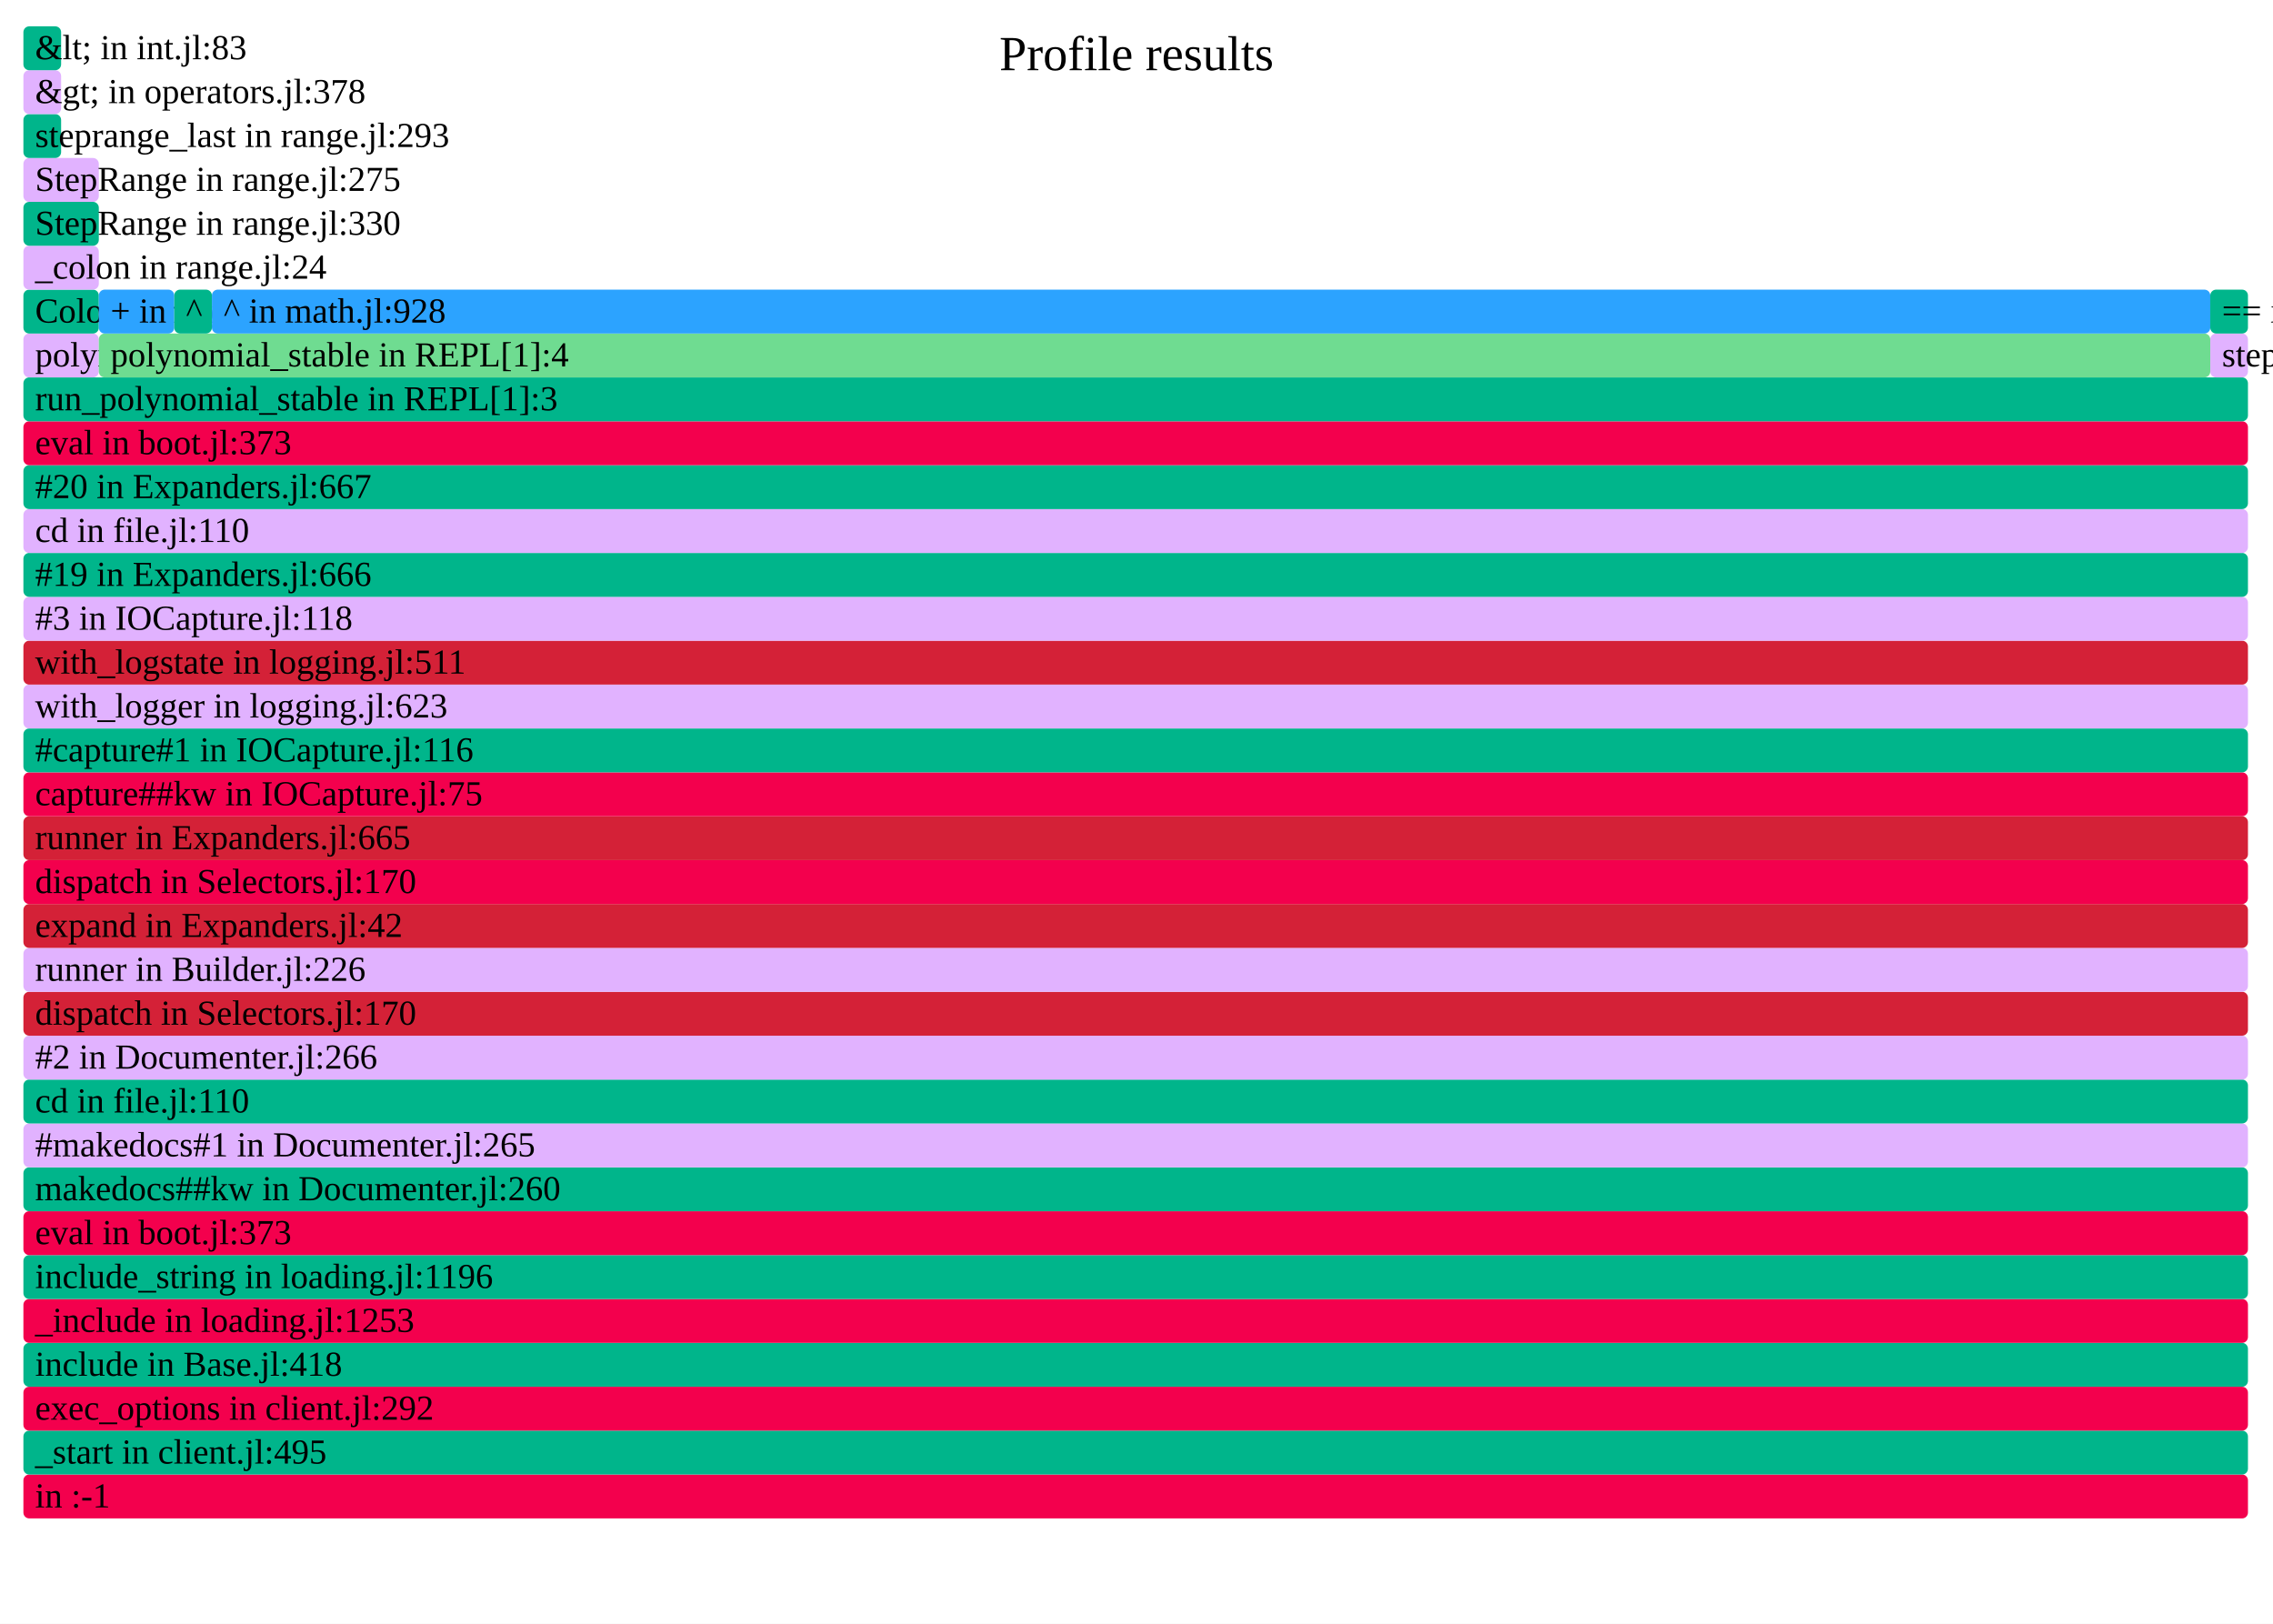
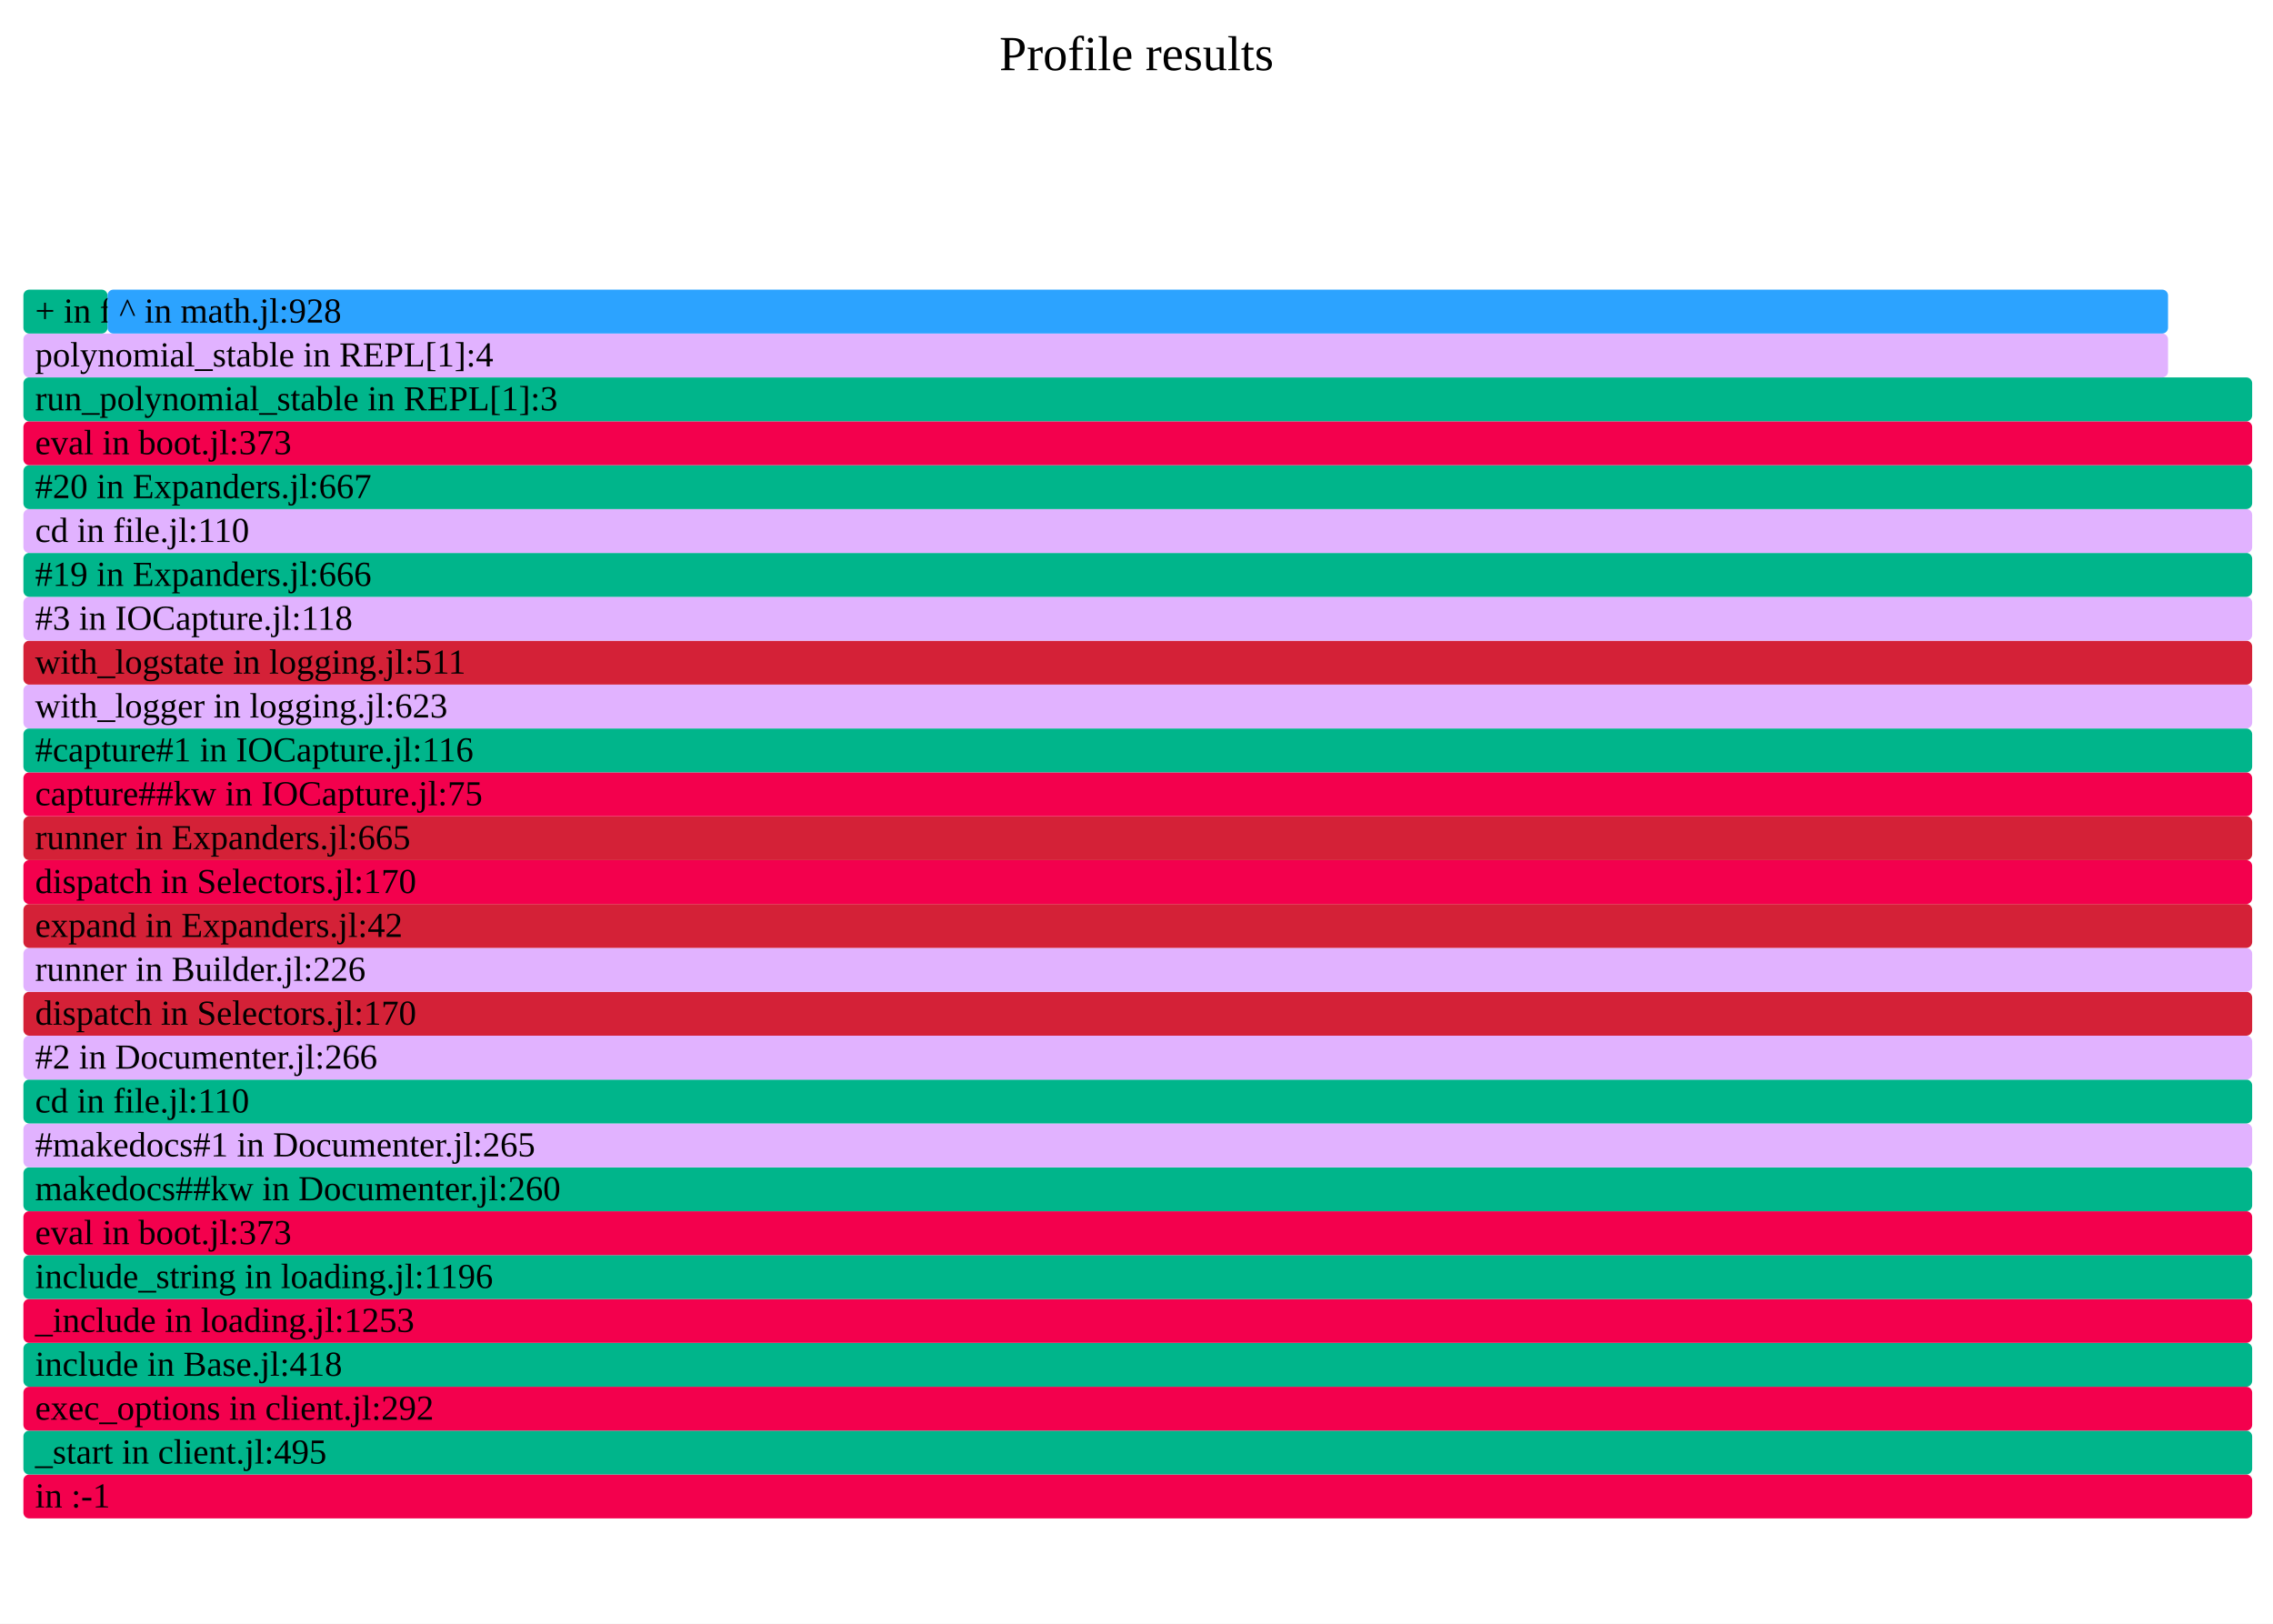
- <svg xmlns="http://www.w3.org/2000/svg" version="1.1" width="777" height="555" viewBox="0 0 777 555" id="fig-dc7493baf5184c08849d5b482d677810">
+ <svg xmlns="http://www.w3.org/2000/svg" version="1.1" width="777" height="555" viewBox="0 0 777 555" id="fig-f72ea961e7ad456a923b24d4025d6071">
  <defs>
-     <clipPath id="fig-dc7493baf5184c08849d5b482d677810-clip">
+     <clipPath id="fig-f72ea961e7ad456a923b24d4025d6071-clip">
      <rect x="0" y="0" width="777" height="555" />
    </clipPath>
  </defs>
  <style type="text/css">
-     #fig-dc7493baf5184c08849d5b482d677810 text {
+     #fig-f72ea961e7ad456a923b24d4025d6071 text {
        pointer-events: none;
        font-family: inherit;
        font-size: 12px;
        fill: #000000;
    }
-     text#fig-dc7493baf5184c08849d5b482d677810-caption {
+     text#fig-f72ea961e7ad456a923b24d4025d6071-caption {
        font-size: 16.8px;
        fill: #000000;
        text-anchor: middle;
    }
-     #fig-dc7493baf5184c08849d5b482d677810-bg {
+     #fig-f72ea961e7ad456a923b24d4025d6071-bg {
        fill: #FFFFFF;
    }
-     #fig-dc7493baf5184c08849d5b482d677810-viewport rect, #fig-dc7493baf5184c08849d5b482d677810-viewport path {
+     #fig-f72ea961e7ad456a923b24d4025d6071-viewport rect, #fig-f72ea961e7ad456a923b24d4025d6071-viewport path {
        vector-effect: non-scaling-stroke;
        fill-opacity: 1;
    }
-     #fig-dc7493baf5184c08849d5b482d677810-viewport text {
+     #fig-f72ea961e7ad456a923b24d4025d6071-viewport text {
        stroke: #000000;
        stroke-width: 0;
        stroke-opacity: 0.35;
    }
-     #fig-dc7493baf5184c08849d5b482d677810-viewport rect:hover, #fig-dc7493baf5184c08849d5b482d677810-viewport path:hover {
+     #fig-f72ea961e7ad456a923b24d4025d6071-viewport rect:hover, #fig-f72ea961e7ad456a923b24d4025d6071-viewport path:hover {
        fill-opacity: 0.75;
        stroke: #000000;
        stroke-width: 0.5;
    }
-     #fig-dc7493baf5184c08849d5b482d677810-viewport + rect {
+     #fig-f72ea961e7ad456a923b24d4025d6071-viewport + rect {
        fill: #FFFFFF;
        opacity: 0.8;
    }
-     text#fig-dc7493baf5184c08849d5b482d677810-details{
+     text#fig-f72ea961e7ad456a923b24d4025d6071-details{
        fill: #000000;
    }
</style>
-   <g id="fig-dc7493baf5184c08849d5b482d677810-frame" clip-path="url(#fig-dc7493baf5184c08849d5b482d677810-clip)">
-     <rect id="fig-dc7493baf5184c08849d5b482d677810-bg" x="0" y="0" width="777" height="555" />
-     <text id="fig-dc7493baf5184c08849d5b482d677810-caption" x="388.5" y="24">Profile results</text>
-     <g id="fig-dc7493baf5184c08849d5b482d677810-viewport" transform="scale(1)">
-       <rect x="8" y="504" width="760.44" height="15" rx="2" fill="#F3004D" data-dinfo="" />
+   <g id="fig-f72ea961e7ad456a923b24d4025d6071-frame" clip-path="url(#fig-f72ea961e7ad456a923b24d4025d6071-clip)">
+     <rect id="fig-f72ea961e7ad456a923b24d4025d6071-bg" x="0" y="0" width="777" height="555" />
+     <text id="fig-f72ea961e7ad456a923b24d4025d6071-caption" x="388.5" y="24">Profile results</text>
+     <g id="fig-f72ea961e7ad456a923b24d4025d6071-viewport" transform="scale(1)">
+       <rect x="8" y="504" width="761.88" height="15" rx="2" fill="#F3004D" data-dinfo="" />
      <text x="8" dx="4" y="515.25"> in :-1</text>
-       <rect x="8" y="489" width="760.44" height="15" rx="2" fill="#00B58B" data-dinfo="./" />
+       <rect x="8" y="489" width="761.88" height="15" rx="2" fill="#00B58B" data-dinfo="./" />
      <text x="8" dx="4" y="500.25">_start in client.jl:495</text>
-       <rect x="8" y="474" width="760.44" height="15" rx="2" fill="#F3004D" data-dinfo="./" />
+       <rect x="8" y="474" width="761.88" height="15" rx="2" fill="#F3004D" data-dinfo="./" />
      <text x="8" dx="4" y="485.25">exec_options in client.jl:292</text>
-       <rect x="8" y="459" width="760.44" height="15" rx="2" fill="#00B58B" data-dinfo="./" />
+       <rect x="8" y="459" width="761.88" height="15" rx="2" fill="#00B58B" data-dinfo="./" />
      <text x="8" dx="4" y="470.25">include in Base.jl:418</text>
-       <rect x="8" y="444" width="760.44" height="15" rx="2" fill="#F3004D" data-dinfo="./" />
+       <rect x="8" y="444" width="761.88" height="15" rx="2" fill="#F3004D" data-dinfo="./" />
      <text x="8" dx="4" y="455.25">_include in loading.jl:1253</text>
-       <rect x="8" y="429" width="760.44" height="15" rx="2" fill="#00B58B" data-dinfo="./" />
+       <rect x="8" y="429" width="761.88" height="15" rx="2" fill="#00B58B" data-dinfo="./" />
      <text x="8" dx="4" y="440.25">include_string in loading.jl:1196</text>
-       <rect x="8" y="414" width="760.44" height="15" rx="2" fill="#F3004D" data-dinfo="./" />
+       <rect x="8" y="414" width="761.88" height="15" rx="2" fill="#F3004D" data-dinfo="./" />
      <text x="8" dx="4" y="425.25">eval in boot.jl:373</text>
-       <rect x="8" y="399" width="760.44" height="15" rx="2" fill="#00B58B" data-dinfo="/home/runner/.julia/packages/Documenter/qdbx6/src/" />
+       <rect x="8" y="399" width="761.88" height="15" rx="2" fill="#00B58B" data-dinfo="/home/runner/.julia/packages/Documenter/qdbx6/src/" />
      <text x="8" dx="4" y="410.25">makedocs##kw in Documenter.jl:260</text>
-       <rect x="8" y="384" width="760.44" height="15" rx="2" fill="#E1B2FF" data-dinfo="/home/runner/.julia/packages/Documenter/qdbx6/src/" />
+       <rect x="8" y="384" width="761.88" height="15" rx="2" fill="#E1B2FF" data-dinfo="/home/runner/.julia/packages/Documenter/qdbx6/src/" />
      <text x="8" dx="4" y="395.25">#makedocs#1 in Documenter.jl:265</text>
-       <rect x="8" y="369" width="760.44" height="15" rx="2" fill="#00B58B" data-dinfo="./" />
+       <rect x="8" y="369" width="761.88" height="15" rx="2" fill="#00B58B" data-dinfo="./" />
      <text x="8" dx="4" y="380.25">cd in file.jl:110</text>
-       <rect x="8" y="354" width="760.44" height="15" rx="2" fill="#E1B2FF" data-dinfo="/home/runner/.julia/packages/Documenter/qdbx6/src/" />
+       <rect x="8" y="354" width="761.88" height="15" rx="2" fill="#E1B2FF" data-dinfo="/home/runner/.julia/packages/Documenter/qdbx6/src/" />
      <text x="8" dx="4" y="365.25">#2 in Documenter.jl:266</text>
-       <rect x="8" y="339" width="760.44" height="15" rx="2" fill="#D42137" data-dinfo="/home/runner/.julia/packages/Documenter/qdbx6/src/Utilities/" />
+       <rect x="8" y="339" width="761.88" height="15" rx="2" fill="#D42137" data-dinfo="/home/runner/.julia/packages/Documenter/qdbx6/src/Utilities/" />
      <text x="8" dx="4" y="350.25">dispatch in Selectors.jl:170</text>
-       <rect x="8" y="324" width="760.44" height="15" rx="2" fill="#E1B2FF" data-dinfo="/home/runner/.julia/packages/Documenter/qdbx6/src/" />
+       <rect x="8" y="324" width="761.88" height="15" rx="2" fill="#E1B2FF" data-dinfo="/home/runner/.julia/packages/Documenter/qdbx6/src/" />
      <text x="8" dx="4" y="335.25">runner in Builder.jl:226</text>
-       <rect x="8" y="309" width="760.44" height="15" rx="2" fill="#D42137" data-dinfo="/home/runner/.julia/packages/Documenter/qdbx6/src/" />
+       <rect x="8" y="309" width="761.88" height="15" rx="2" fill="#D42137" data-dinfo="/home/runner/.julia/packages/Documenter/qdbx6/src/" />
      <text x="8" dx="4" y="320.25">expand in Expanders.jl:42</text>
-       <rect x="8" y="294" width="760.44" height="15" rx="2" fill="#F3004D" data-dinfo="/home/runner/.julia/packages/Documenter/qdbx6/src/Utilities/" />
+       <rect x="8" y="294" width="761.88" height="15" rx="2" fill="#F3004D" data-dinfo="/home/runner/.julia/packages/Documenter/qdbx6/src/Utilities/" />
      <text x="8" dx="4" y="305.25">dispatch in Selectors.jl:170</text>
-       <rect x="8" y="279" width="760.44" height="15" rx="2" fill="#D42137" data-dinfo="/home/runner/.julia/packages/Documenter/qdbx6/src/" />
+       <rect x="8" y="279" width="761.88" height="15" rx="2" fill="#D42137" data-dinfo="/home/runner/.julia/packages/Documenter/qdbx6/src/" />
      <text x="8" dx="4" y="290.25">runner in Expanders.jl:665</text>
-       <rect x="8" y="264" width="760.44" height="15" rx="2" fill="#F3004D" data-dinfo="/home/runner/.julia/packages/IOCapture/sXY71/src/" />
+       <rect x="8" y="264" width="761.88" height="15" rx="2" fill="#F3004D" data-dinfo="/home/runner/.julia/packages/IOCapture/sXY71/src/" />
      <text x="8" dx="4" y="275.25">capture##kw in IOCapture.jl:75</text>
-       <rect x="8" y="249" width="760.44" height="15" rx="2" fill="#00B58B" data-dinfo="/home/runner/.julia/packages/IOCapture/sXY71/src/" />
+       <rect x="8" y="249" width="761.88" height="15" rx="2" fill="#00B58B" data-dinfo="/home/runner/.julia/packages/IOCapture/sXY71/src/" />
      <text x="8" dx="4" y="260.25">#capture#1 in IOCapture.jl:116</text>
-       <rect x="8" y="234" width="760.44" height="15" rx="2" fill="#E1B2FF" data-dinfo="./" />
+       <rect x="8" y="234" width="761.88" height="15" rx="2" fill="#E1B2FF" data-dinfo="./" />
      <text x="8" dx="4" y="245.25">with_logger in logging.jl:623</text>
-       <rect x="8" y="219" width="760.44" height="15" rx="2" fill="#D42137" data-dinfo="./" />
+       <rect x="8" y="219" width="761.88" height="15" rx="2" fill="#D42137" data-dinfo="./" />
      <text x="8" dx="4" y="230.25">with_logstate in logging.jl:511</text>
-       <rect x="8" y="204" width="760.44" height="15" rx="2" fill="#E1B2FF" data-dinfo="/home/runner/.julia/packages/IOCapture/sXY71/src/" />
+       <rect x="8" y="204" width="761.88" height="15" rx="2" fill="#E1B2FF" data-dinfo="/home/runner/.julia/packages/IOCapture/sXY71/src/" />
      <text x="8" dx="4" y="215.25">#3 in IOCapture.jl:118</text>
-       <rect x="8" y="189" width="760.44" height="15" rx="2" fill="#00B58B" data-dinfo="/home/runner/.julia/packages/Documenter/qdbx6/src/" />
+       <rect x="8" y="189" width="761.88" height="15" rx="2" fill="#00B58B" data-dinfo="/home/runner/.julia/packages/Documenter/qdbx6/src/" />
      <text x="8" dx="4" y="200.25">#19 in Expanders.jl:666</text>
-       <rect x="8" y="174" width="760.44" height="15" rx="2" fill="#E1B2FF" data-dinfo="./" />
+       <rect x="8" y="174" width="761.88" height="15" rx="2" fill="#E1B2FF" data-dinfo="./" />
      <text x="8" dx="4" y="185.25">cd in file.jl:110</text>
-       <rect x="8" y="159" width="760.44" height="15" rx="2" fill="#00B58B" data-dinfo="/home/runner/.julia/packages/Documenter/qdbx6/src/" />
+       <rect x="8" y="159" width="761.88" height="15" rx="2" fill="#00B58B" data-dinfo="/home/runner/.julia/packages/Documenter/qdbx6/src/" />
      <text x="8" dx="4" y="170.25">#20 in Expanders.jl:667</text>
-       <rect x="8" y="144" width="760.44" height="15" rx="2" fill="#F3004D" data-dinfo="./" />
+       <rect x="8" y="144" width="761.88" height="15" rx="2" fill="#F3004D" data-dinfo="./" />
      <text x="8" dx="4" y="155.25">eval in boot.jl:373</text>
-       <rect x="8" y="129" width="760.44" height="15" rx="2" fill="#00B58B" data-dinfo="./" />
+       <rect x="8" y="129" width="761.88" height="15" rx="2" fill="#00B58B" data-dinfo="./" />
      <text x="8" dx="4" y="140.25">run_polynomial_stable in REPL[1]:3</text>
-       <rect x="8" y="114" width="25.78" height="15" rx="2" fill="#E1B2FF" data-dinfo="./" />
-       <text x="8" dx="4" y="125.25">polynomial_stable in REPL[1]:3</text>
-       <rect x="8" y="99" width="25.78" height="15" rx="2" fill="#00B58B" data-dinfo="./" />
-       <text x="8" dx="4" y="110.25">Colon in range.jl:22</text>
-       <rect x="8" y="84" width="25.78" height="15" rx="2" fill="#E1B2FF" data-dinfo="./" />
-       <text x="8" dx="4" y="95.25">_colon in range.jl:24</text>
-       <rect x="8" y="69" width="25.78" height="15" rx="2" fill="#00B58B" data-dinfo="./" />
-       <text x="8" dx="4" y="80.25">StepRange in range.jl:330</text>
-       <rect x="8" y="54" width="25.78" height="15" rx="2" fill="#E1B2FF" data-dinfo="./" />
-       <text x="8" dx="4" y="65.25">StepRange in range.jl:275</text>
-       <rect x="8" y="39" width="12.89" height="15" rx="2" fill="#00B58B" data-dinfo="./" />
-       <text x="8" dx="4" y="50.25">steprange_last in range.jl:293</text>
-       <rect x="8" y="24" width="12.89" height="15" rx="2" fill="#E1B2FF" data-dinfo="./" />
-       <text x="8" dx="4" y="35.25">&amp;gt; in operators.jl:378</text>
-       <rect x="8" y="9" width="12.89" height="15" rx="2" fill="#00B58B" data-dinfo="./" />
-       <text x="8" dx="4" y="20.25">&amp;lt; in int.jl:83</text>
-       <rect x="33.78" y="114" width="721.78" height="15" rx="2" fill="#6FDC91" data-dinfo="./" />
-       <text x="33.78" dx="4" y="125.25">polynomial_stable in REPL[1]:4</text>
-       <rect x="33.78" y="99" width="25.78" height="15" rx="2" fill="#2CA3FF" data-dinfo="./" />
-       <text x="33.78" dx="4" y="110.25">+ in float.jl:399</text>
-       <rect x="59.56" y="99" width="12.88" height="15" rx="2" fill="#00B58B" data-dinfo="./" />
-       <text x="59.56" dx="4" y="110.25">^ in math.jl:923</text>
-       <rect x="72.44" y="99" width="683.12" height="15" rx="2" fill="#2CA3FF" data-dinfo="./" />
-       <text x="72.44" dx="4" y="110.25">^ in math.jl:928</text>
-       <rect x="755.56" y="114" width="12.88" height="15" rx="2" fill="#E1B2FF" data-dinfo="./" />
-       <text x="755.56" dx="4" y="125.25">steprange_last in range.jl:288</text>
-       <rect x="755.56" y="99" width="12.88" height="15" rx="2" fill="#00B58B" data-dinfo="./" />
-       <text x="755.56" dx="4" y="110.25">== in promotion.jl:468</text>
+       <rect x="8" y="114" width="733.12" height="15" rx="2" fill="#E1B2FF" data-dinfo="./" />
+       <text x="8" dx="4" y="125.25">polynomial_stable in REPL[1]:4</text>
+       <rect x="8" y="99" width="28.75" height="15" rx="2" fill="#00B58B" data-dinfo="./" />
+       <text x="8" dx="4" y="110.25">+ in float.jl:399</text>
+       <rect x="36.75" y="99" width="704.37" height="15" rx="2" fill="#2CA3FF" data-dinfo="./" />
+       <text x="36.75" dx="4" y="110.25">^ in math.jl:928</text>
    </g>
  </g>
</svg>
